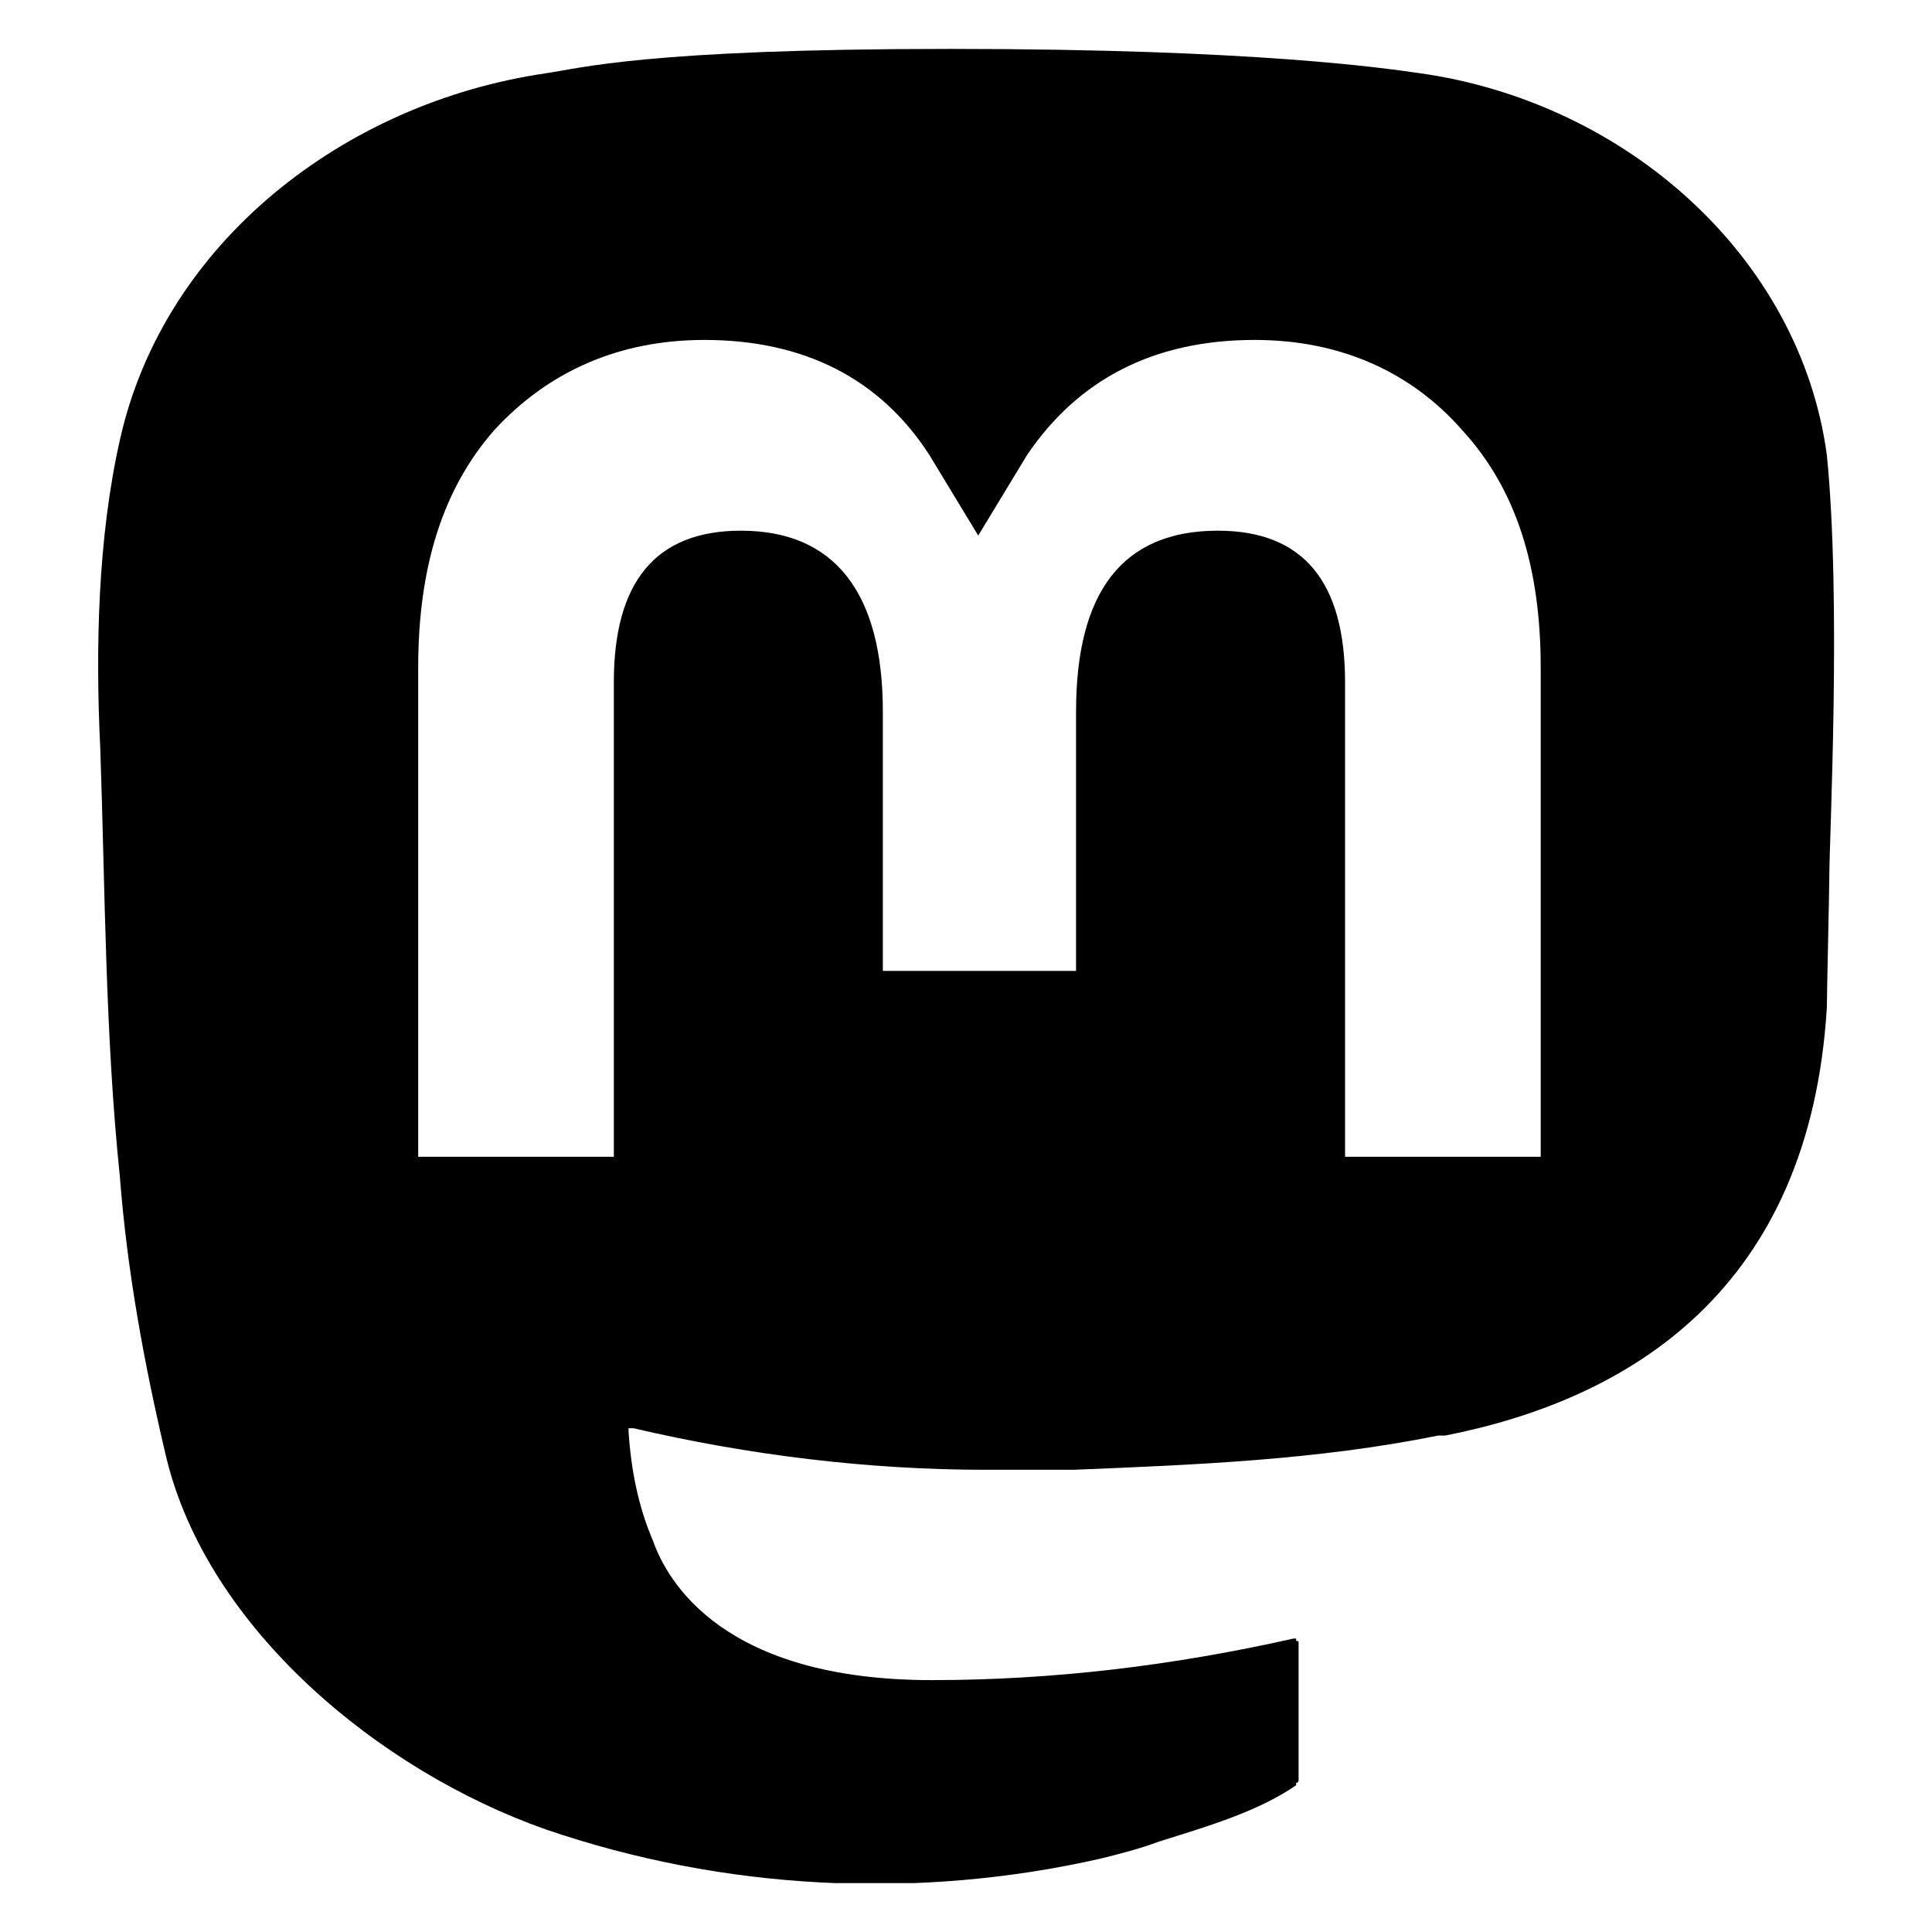
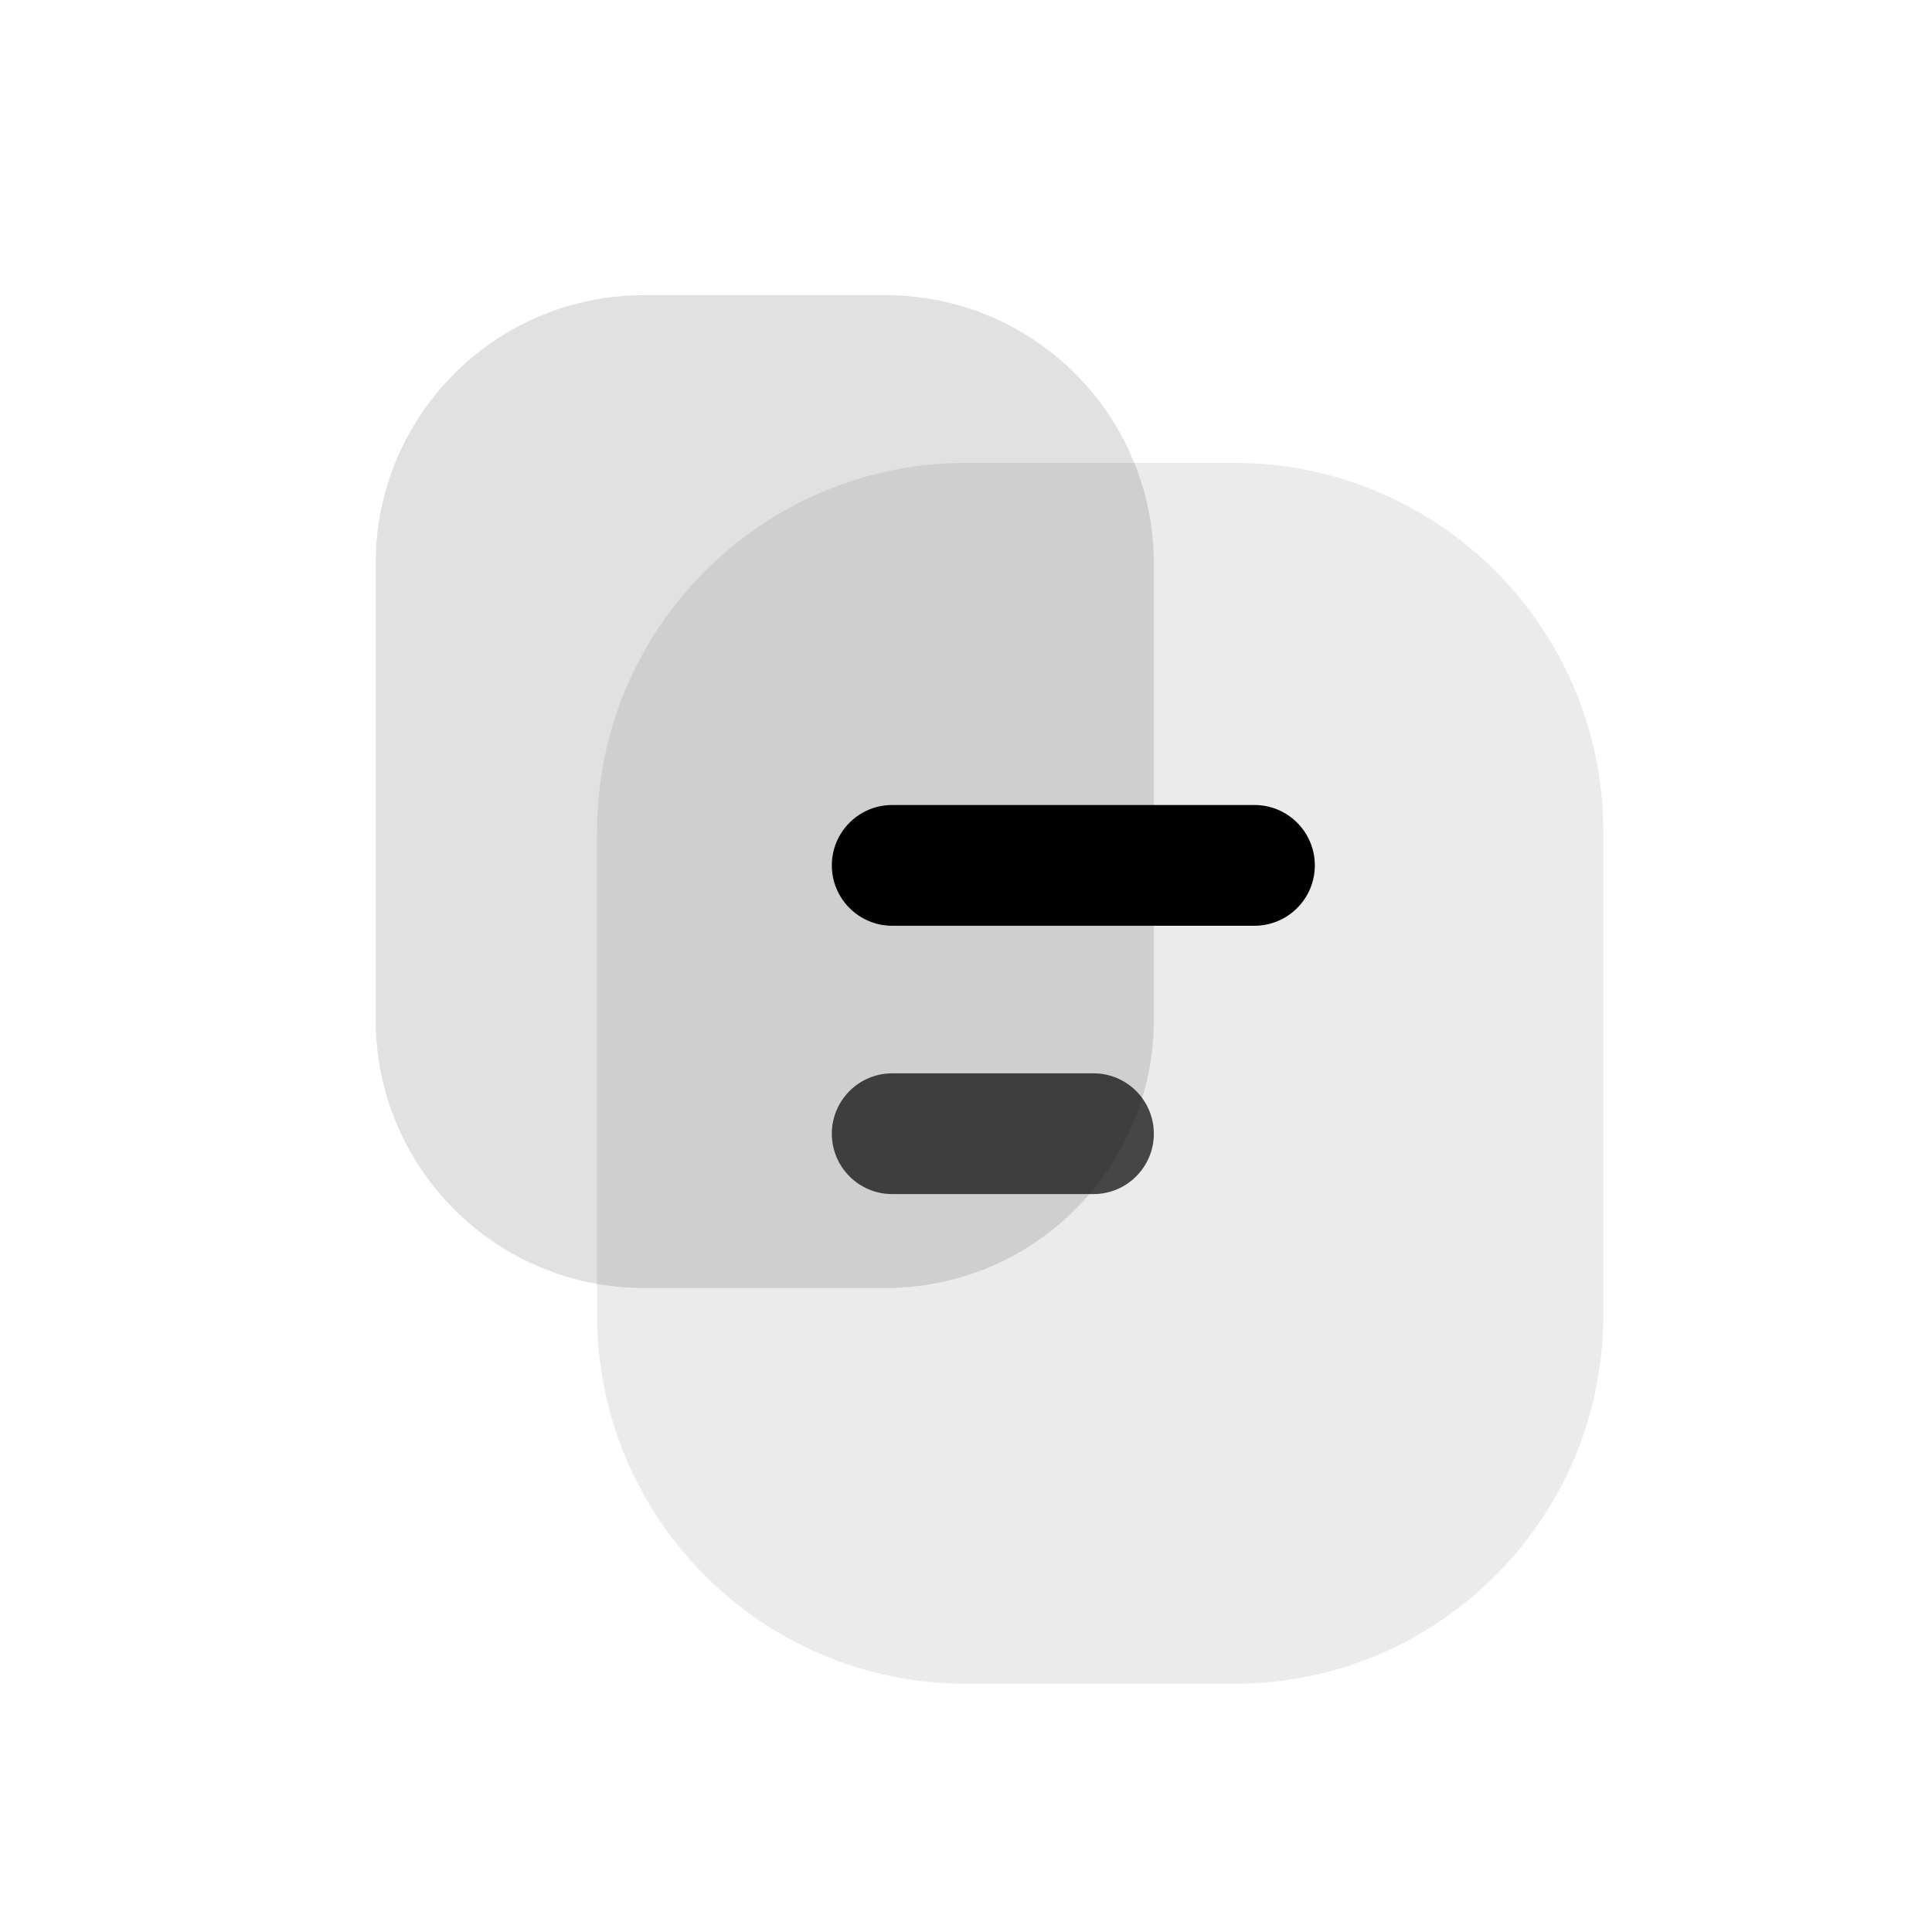
- <svg xmlns="http://www.w3.org/2000/svg" xmlns:xlink="http://www.w3.org/1999/xlink" width="79" height="79" viewBox="0 0 79 75">
-   <symbol id="logo-symbol-icon">
-     <path d="M63 45.3v-20c0-4.1-1-7.3-3.2-9.7-2.1-2.4-5-3.7-8.5-3.7-4.1 0-7.2 1.6-9.3 4.7l-2 3.3-2-3.3c-2-3.1-5.1-4.7-9.2-4.7-3.5 0-6.4 1.3-8.6 3.7-2.1 2.4-3.1 5.6-3.1 9.7v20h8V25.9c0-4.1 1.7-6.2 5.2-6.2 3.8 0 5.8 2.5 5.8 7.4V37.7H44V27.1c0-4.9 1.9-7.4 5.8-7.4 3.5 0 5.2 2.1 5.2 6.2V45.3h8ZM74.7 16.6c.6 6 .1 15.7.1 17.3 0 .5-.1 4.8-.1 5.3-.7 11.5-8 16-15.6 17.5-.1 0-.2 0-.3 0-4.9 1-10 1.2-14.9 1.4-1.2 0-2.4 0-3.6 0-4.8 0-9.7-.6-14.4-1.7-.1 0-.1 0-.1 0s-.1 0-.1 0 0 .1 0 .1 0 0 0 0c.1 1.6.4 3.1 1 4.5.6 1.7 2.9 5.7 11.4 5.7 5 0 9.9-.6 14.8-1.7 0 0 0 0 0 0 .1 0 .1 0 .1 0 0 .1 0 .1 0 .1.1 0 .1 0 .1.1v5.6s0 .1-.1.1c0 0 0 0 0 .1-1.6 1.1-3.7 1.7-5.6 2.3-.8.3-1.6.5-2.4.7-7.5 1.7-15.4 1.3-22.7-1.2-6.8-2.4-13.8-8.2-15.5-15.2-.9-3.8-1.6-7.6-1.9-11.5-.6-5.8-.6-11.7-.8-17.5C3.9 24.5 4 20 4.9 16 6.7 7.9 14.1 2.2 22.3 1c1.4-.2 4.1-1 16.5-1h.1C51.4 0 56.7.8 58.1 1c8.4 1.2 15.5 7.5 16.6 15.6Z" fill="currentColor" />
+ <svg xmlns="http://www.w3.org/2000/svg" xmlns:xlink="http://www.w3.org/1999/xlink" width="72" height="72" viewBox="0 0 72 72">
+   <symbol id="logo-symbol-icon" viewBox="0 0 72 72">
+     <rect x="14" y="11" width="29" height="37" rx="10" fill="currentColor" opacity="0.12" />
+     <rect x="24" y="19" width="34" height="42" rx="12" fill="currentColor" opacity="0.08" stroke="currentColor" stroke-width="3.5" />
+     <rect x="31" y="30" width="18" height="4.5" rx="2.25" fill="currentColor" />
+     <rect x="31" y="40" width="12" height="4.5" rx="2.25" fill="currentColor" opacity="0.7" />
  </symbol>
  <use xlink:href="#logo-symbol-icon" />
</svg>
